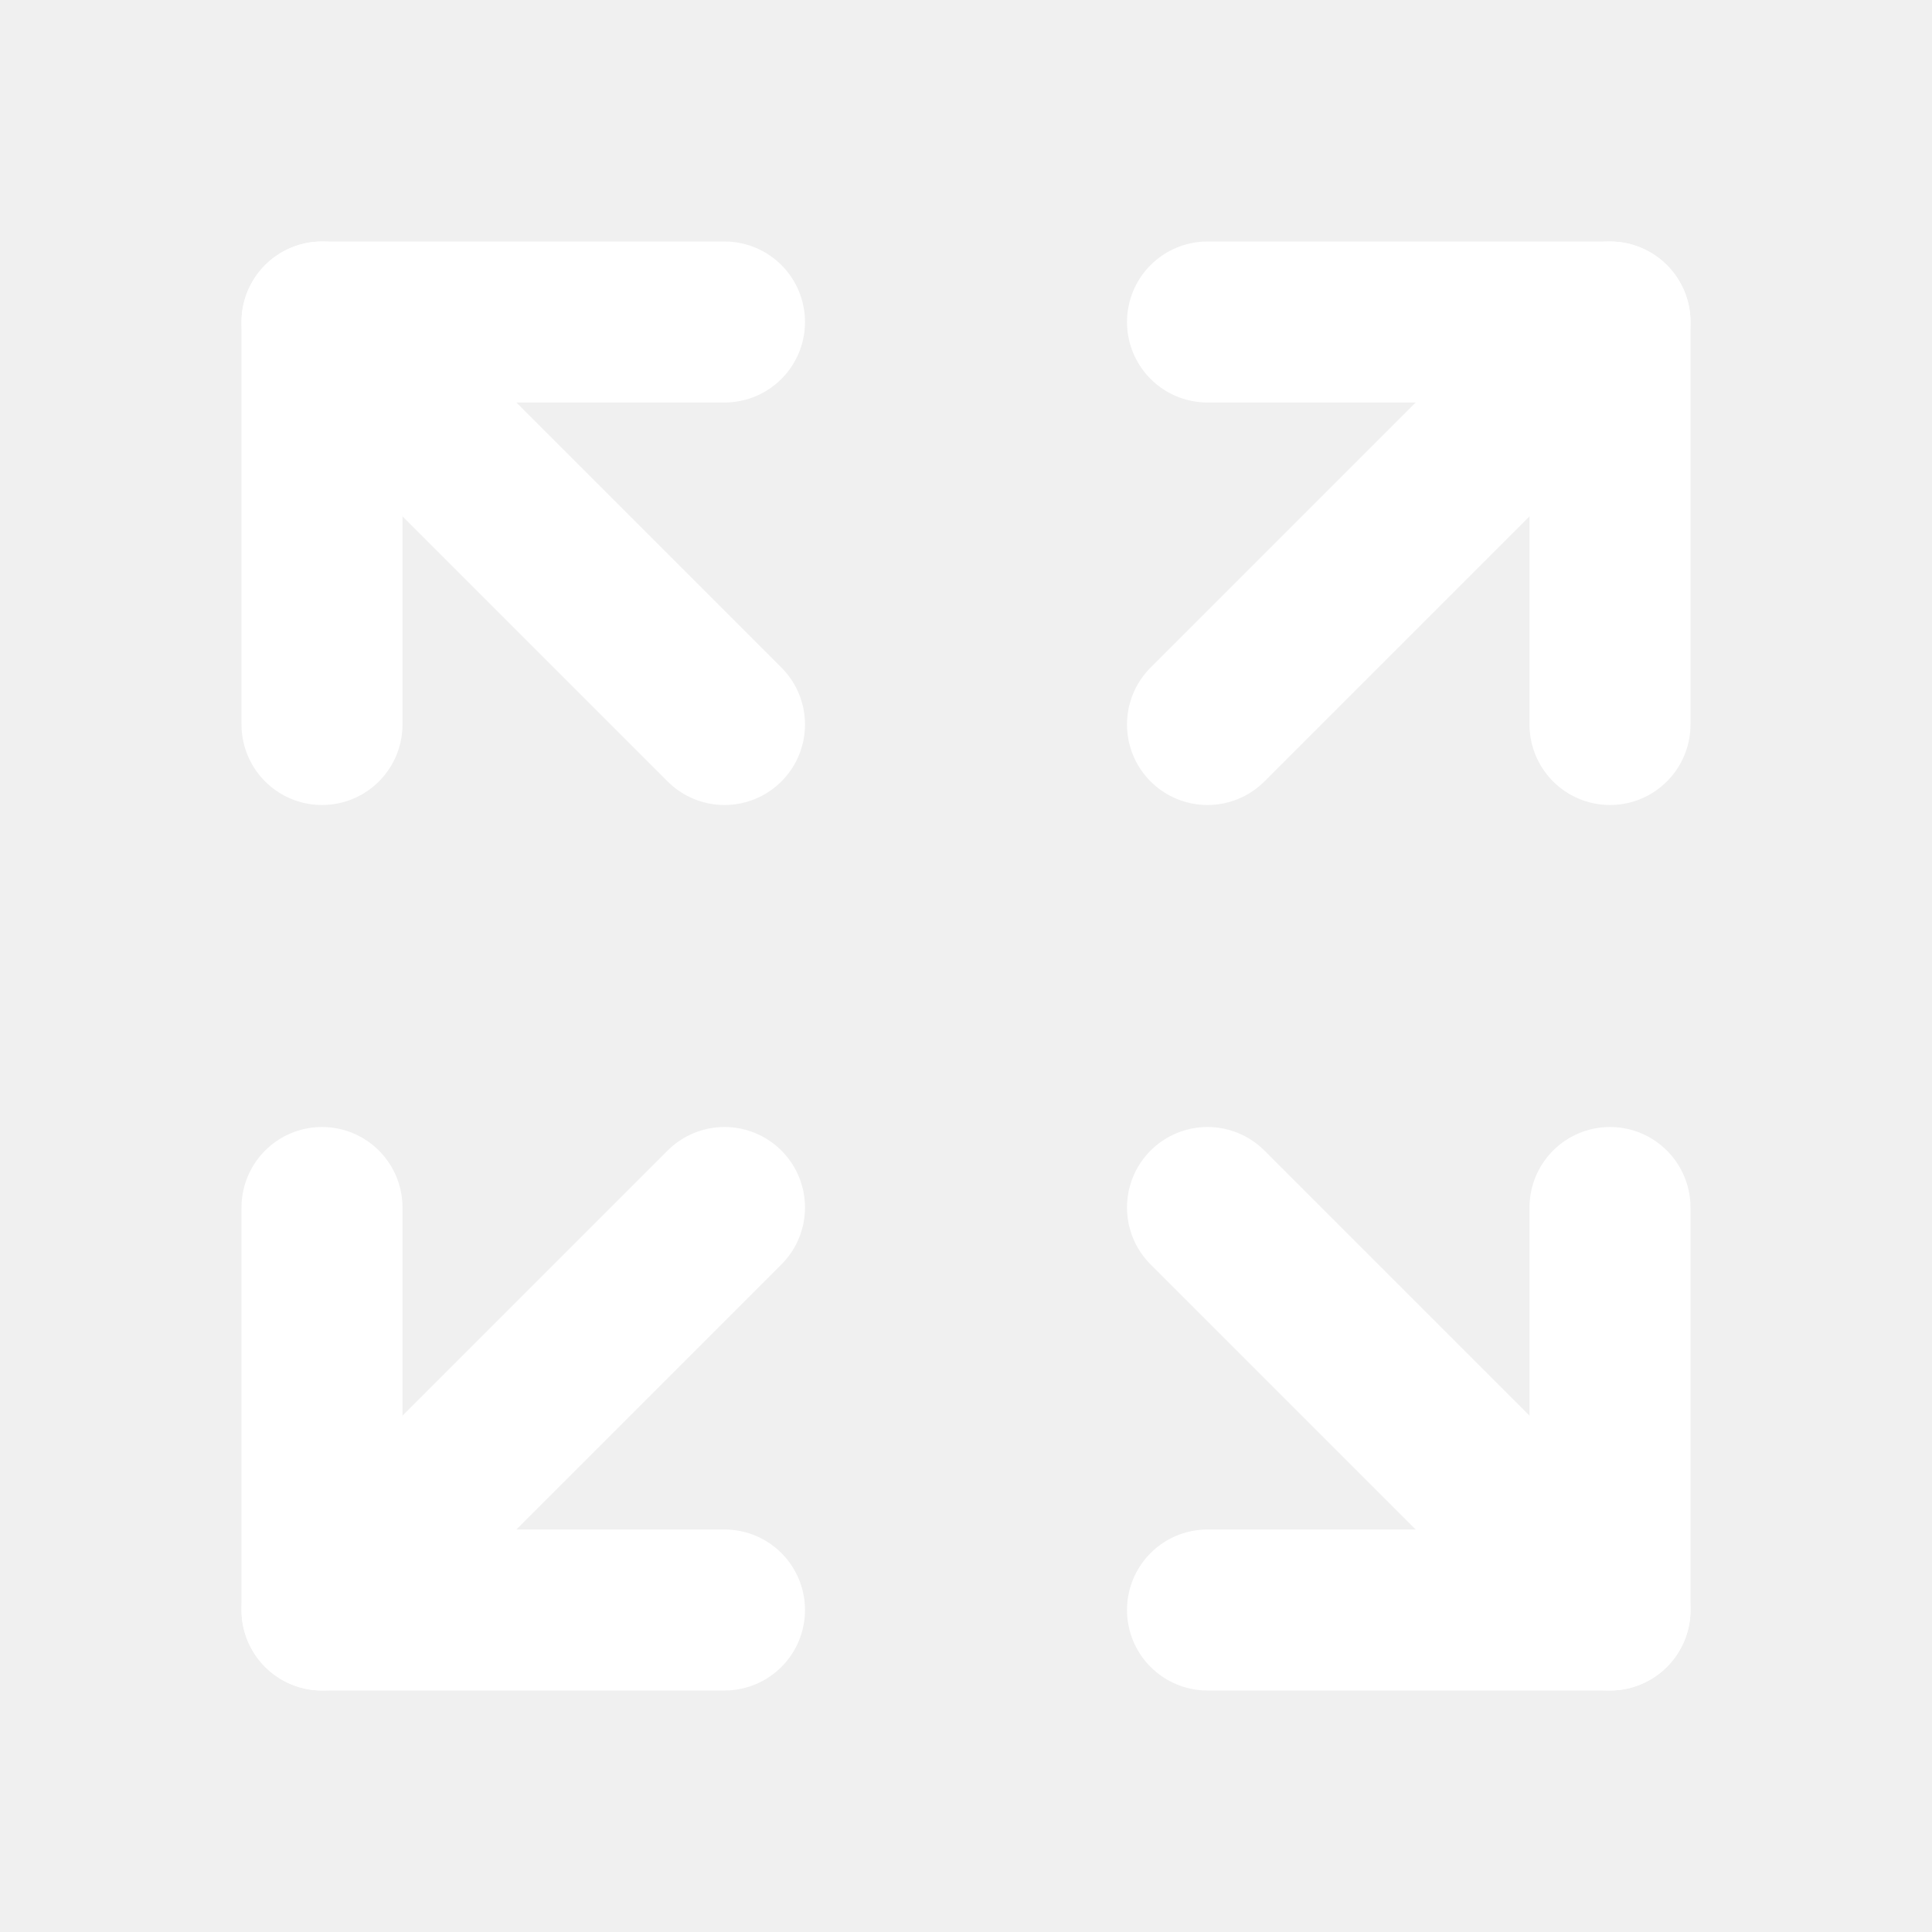
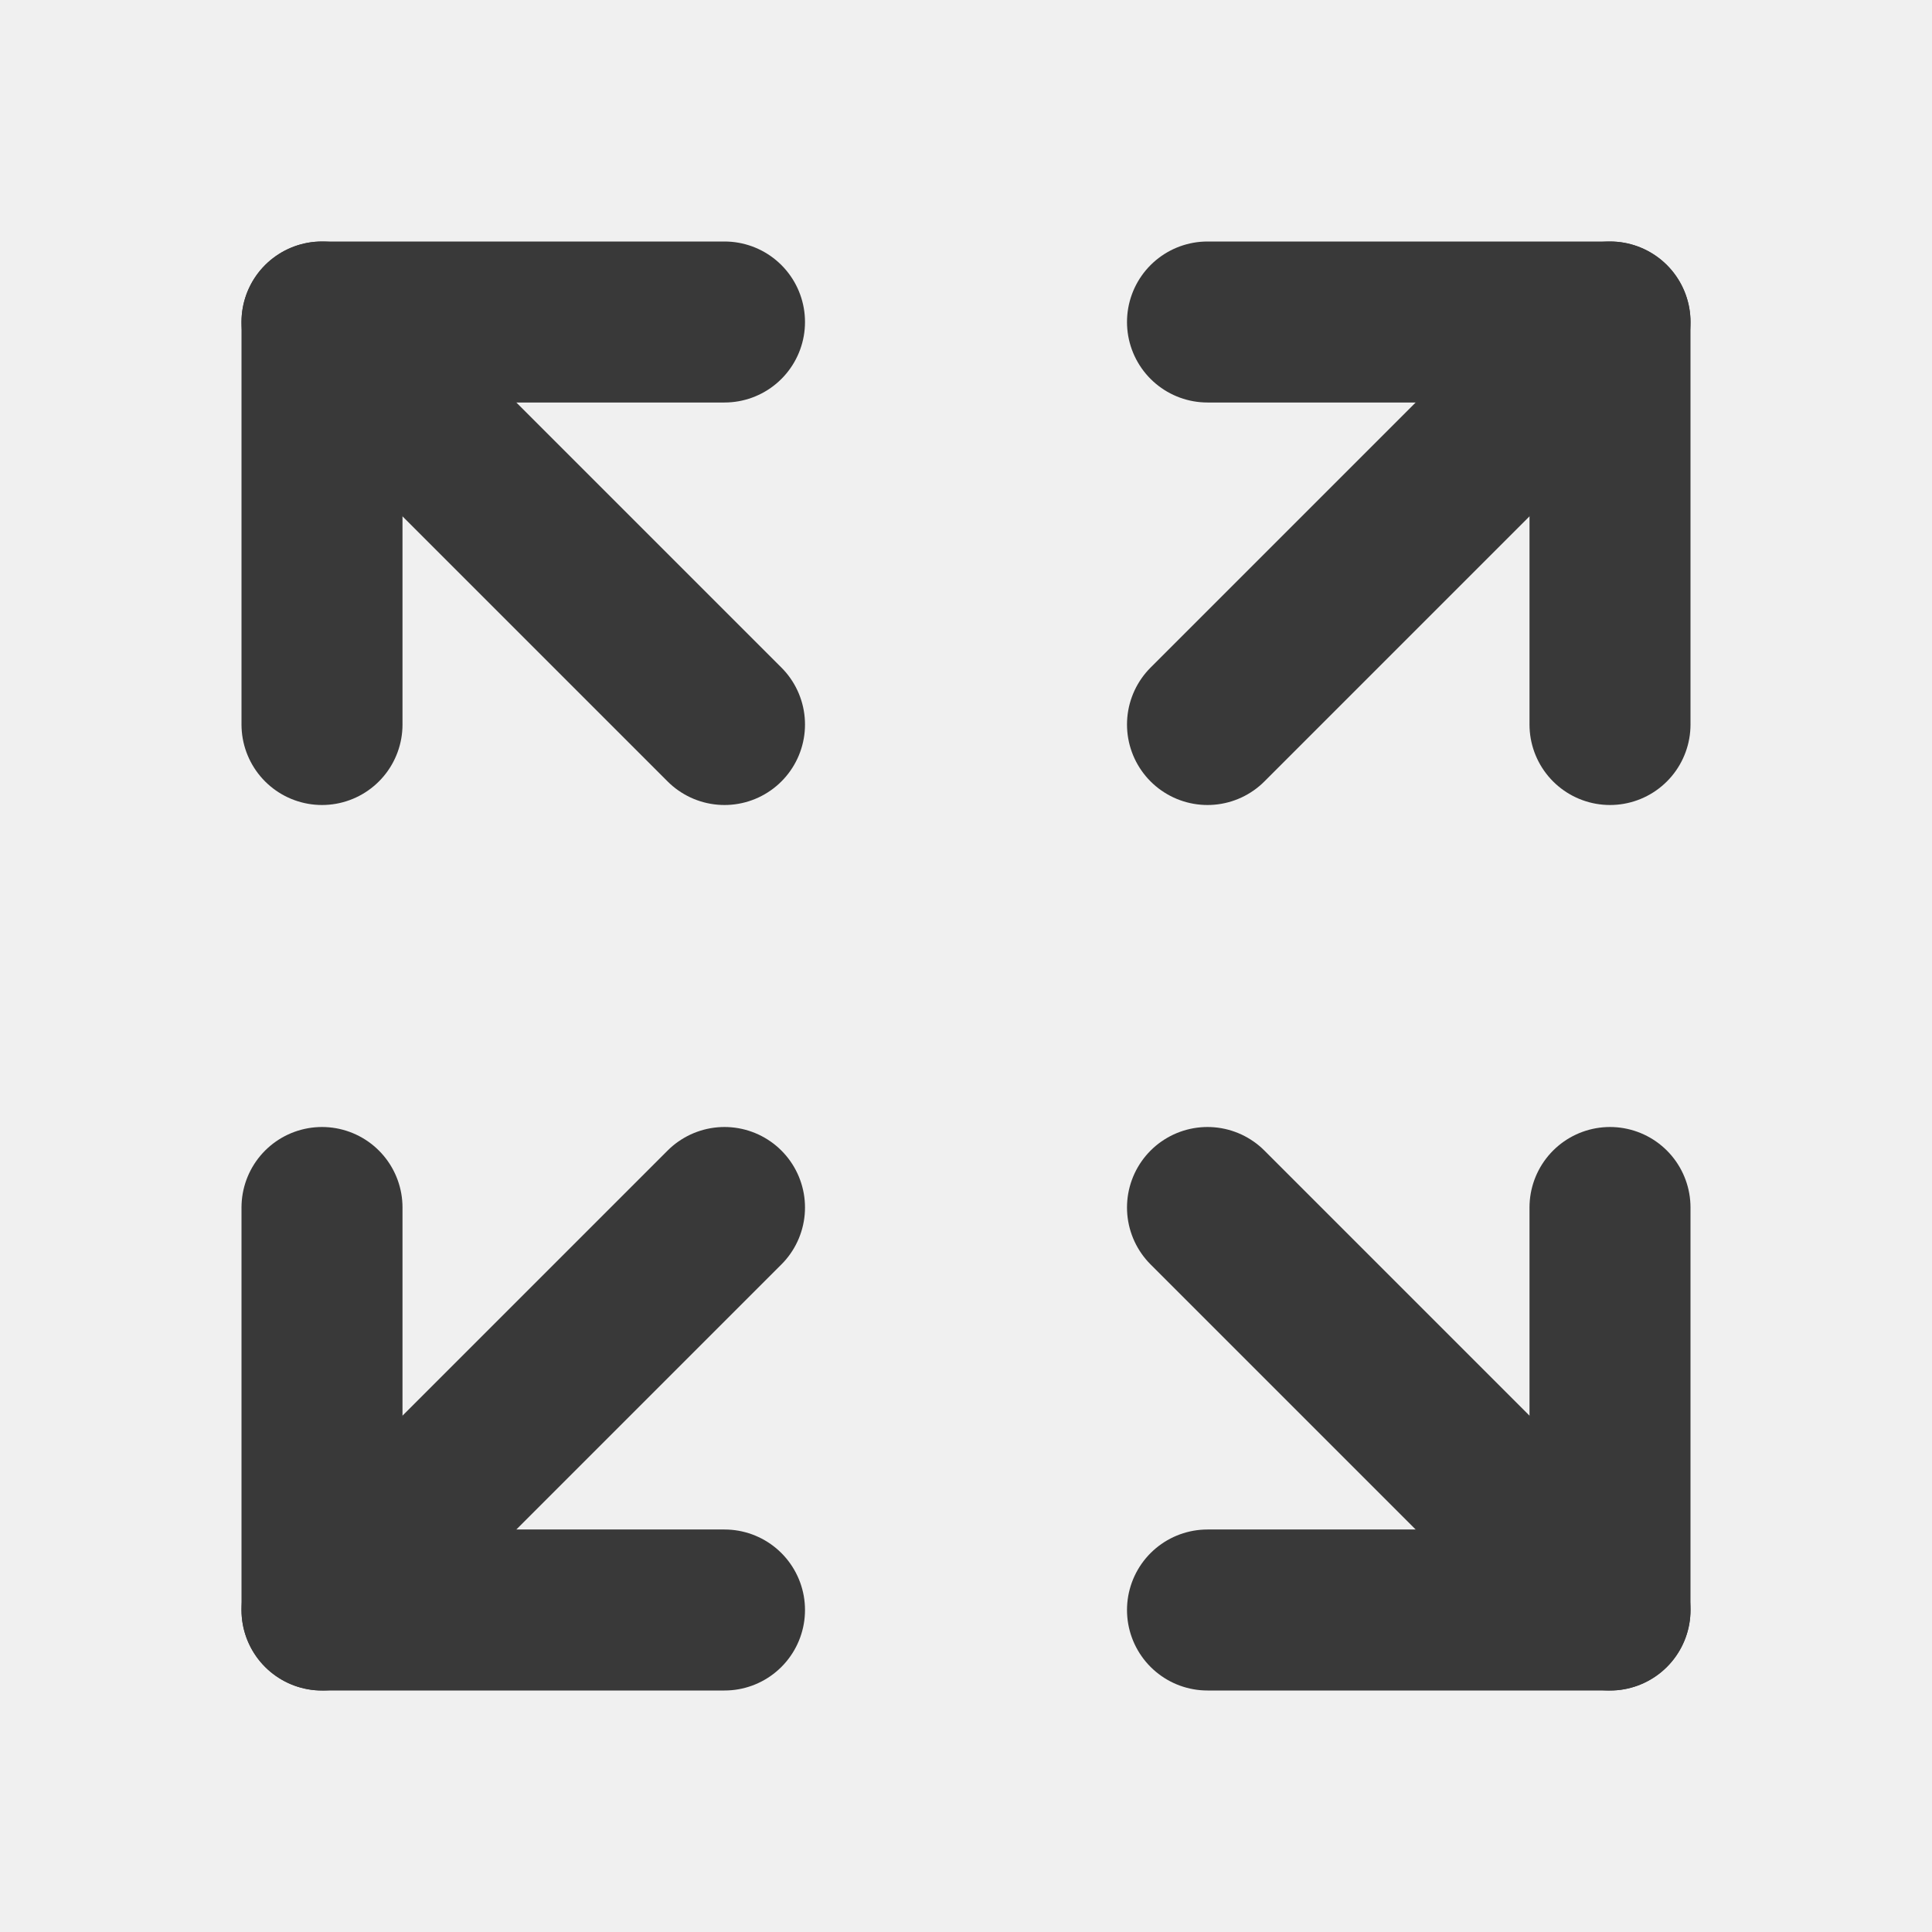
<svg xmlns="http://www.w3.org/2000/svg" width="30" height="30" viewBox="0 0 24 24" fill="none">
-   <path d="M9 9L4 4" stroke="#ffffff" stroke-width="2" stroke-linecap="round" stroke-linejoin="round" />
-   <path d="M4 9V4H9" stroke="#ffffff" stroke-width="2" stroke-linecap="round" stroke-linejoin="round" />
-   <path d="M15 9L20 4" stroke="#ffffff" stroke-width="2" stroke-linecap="round" stroke-linejoin="round" />
-   <path d="M20 9V4H15" stroke="#ffffff" stroke-width="2" stroke-linecap="round" stroke-linejoin="round" />
-   <path d="M9 15L4 20" stroke="#ffffff" stroke-width="2" stroke-linecap="round" stroke-linejoin="round" />
-   <path d="M4 15V20H9" stroke="#ffffff" stroke-width="2" stroke-linecap="round" stroke-linejoin="round" />
-   <path d="M15 15L20 20" stroke="#ffffff" stroke-width="2" stroke-linecap="round" stroke-linejoin="round" />
-   <path d="M20 15V20H15" stroke="#ffffff" stroke-width="2" stroke-linecap="round" stroke-linejoin="round" />
+   <path d="M9 9L4 4" stroke="#393939" stroke-width="2" stroke-linecap="round" stroke-linejoin="round" />
+   <path d="M4 9V4H9" stroke="#393939" stroke-width="2" stroke-linecap="round" stroke-linejoin="round" />
+   <path d="M15 9L20 4" stroke="#393939" stroke-width="2" stroke-linecap="round" stroke-linejoin="round" />
+   <path d="M20 9V4H15" stroke="#393939" stroke-width="2" stroke-linecap="round" stroke-linejoin="round" />
+   <path d="M9 15L4 20" stroke="#393939" stroke-width="2" stroke-linecap="round" stroke-linejoin="round" />
+   <path d="M4 15V20H9" stroke="#393939" stroke-width="2" stroke-linecap="round" stroke-linejoin="round" />
+   <path d="M15 15L20 20" stroke="#393939" stroke-width="2" stroke-linecap="round" stroke-linejoin="round" />
+   <path d="M20 15V20H15" stroke="#393939" stroke-width="2" stroke-linecap="round" stroke-linejoin="round" />
</svg>
